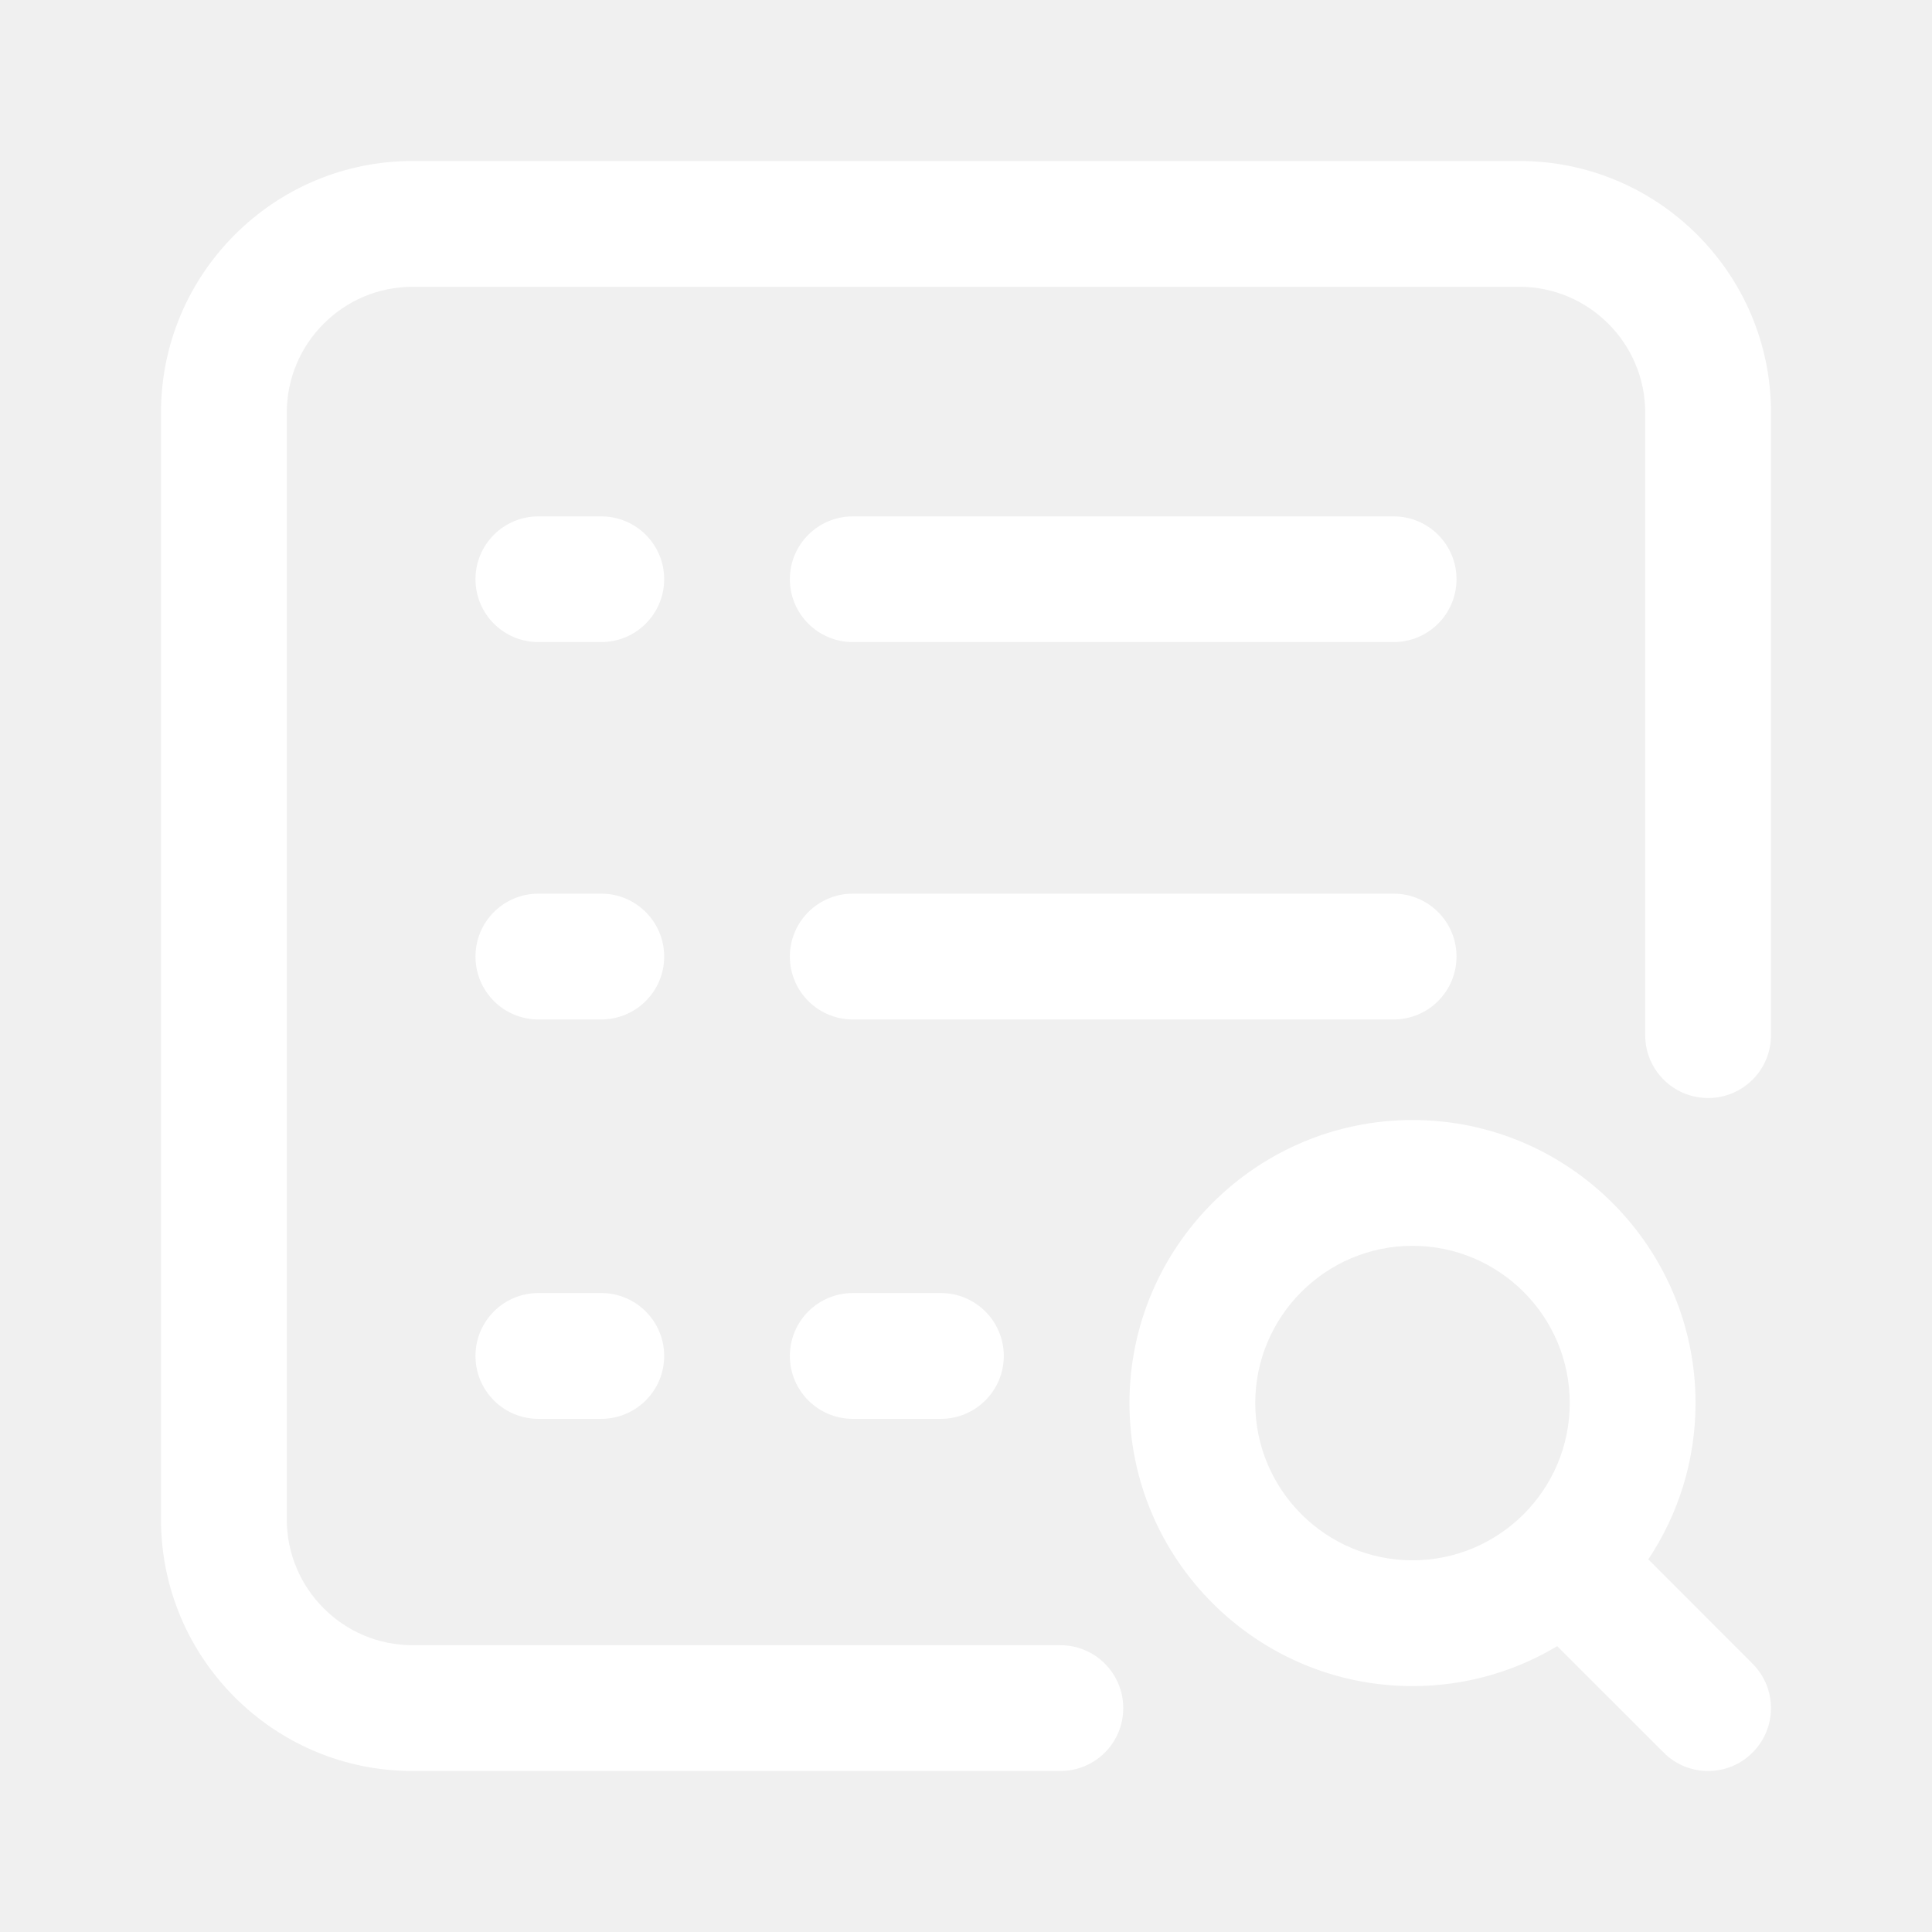
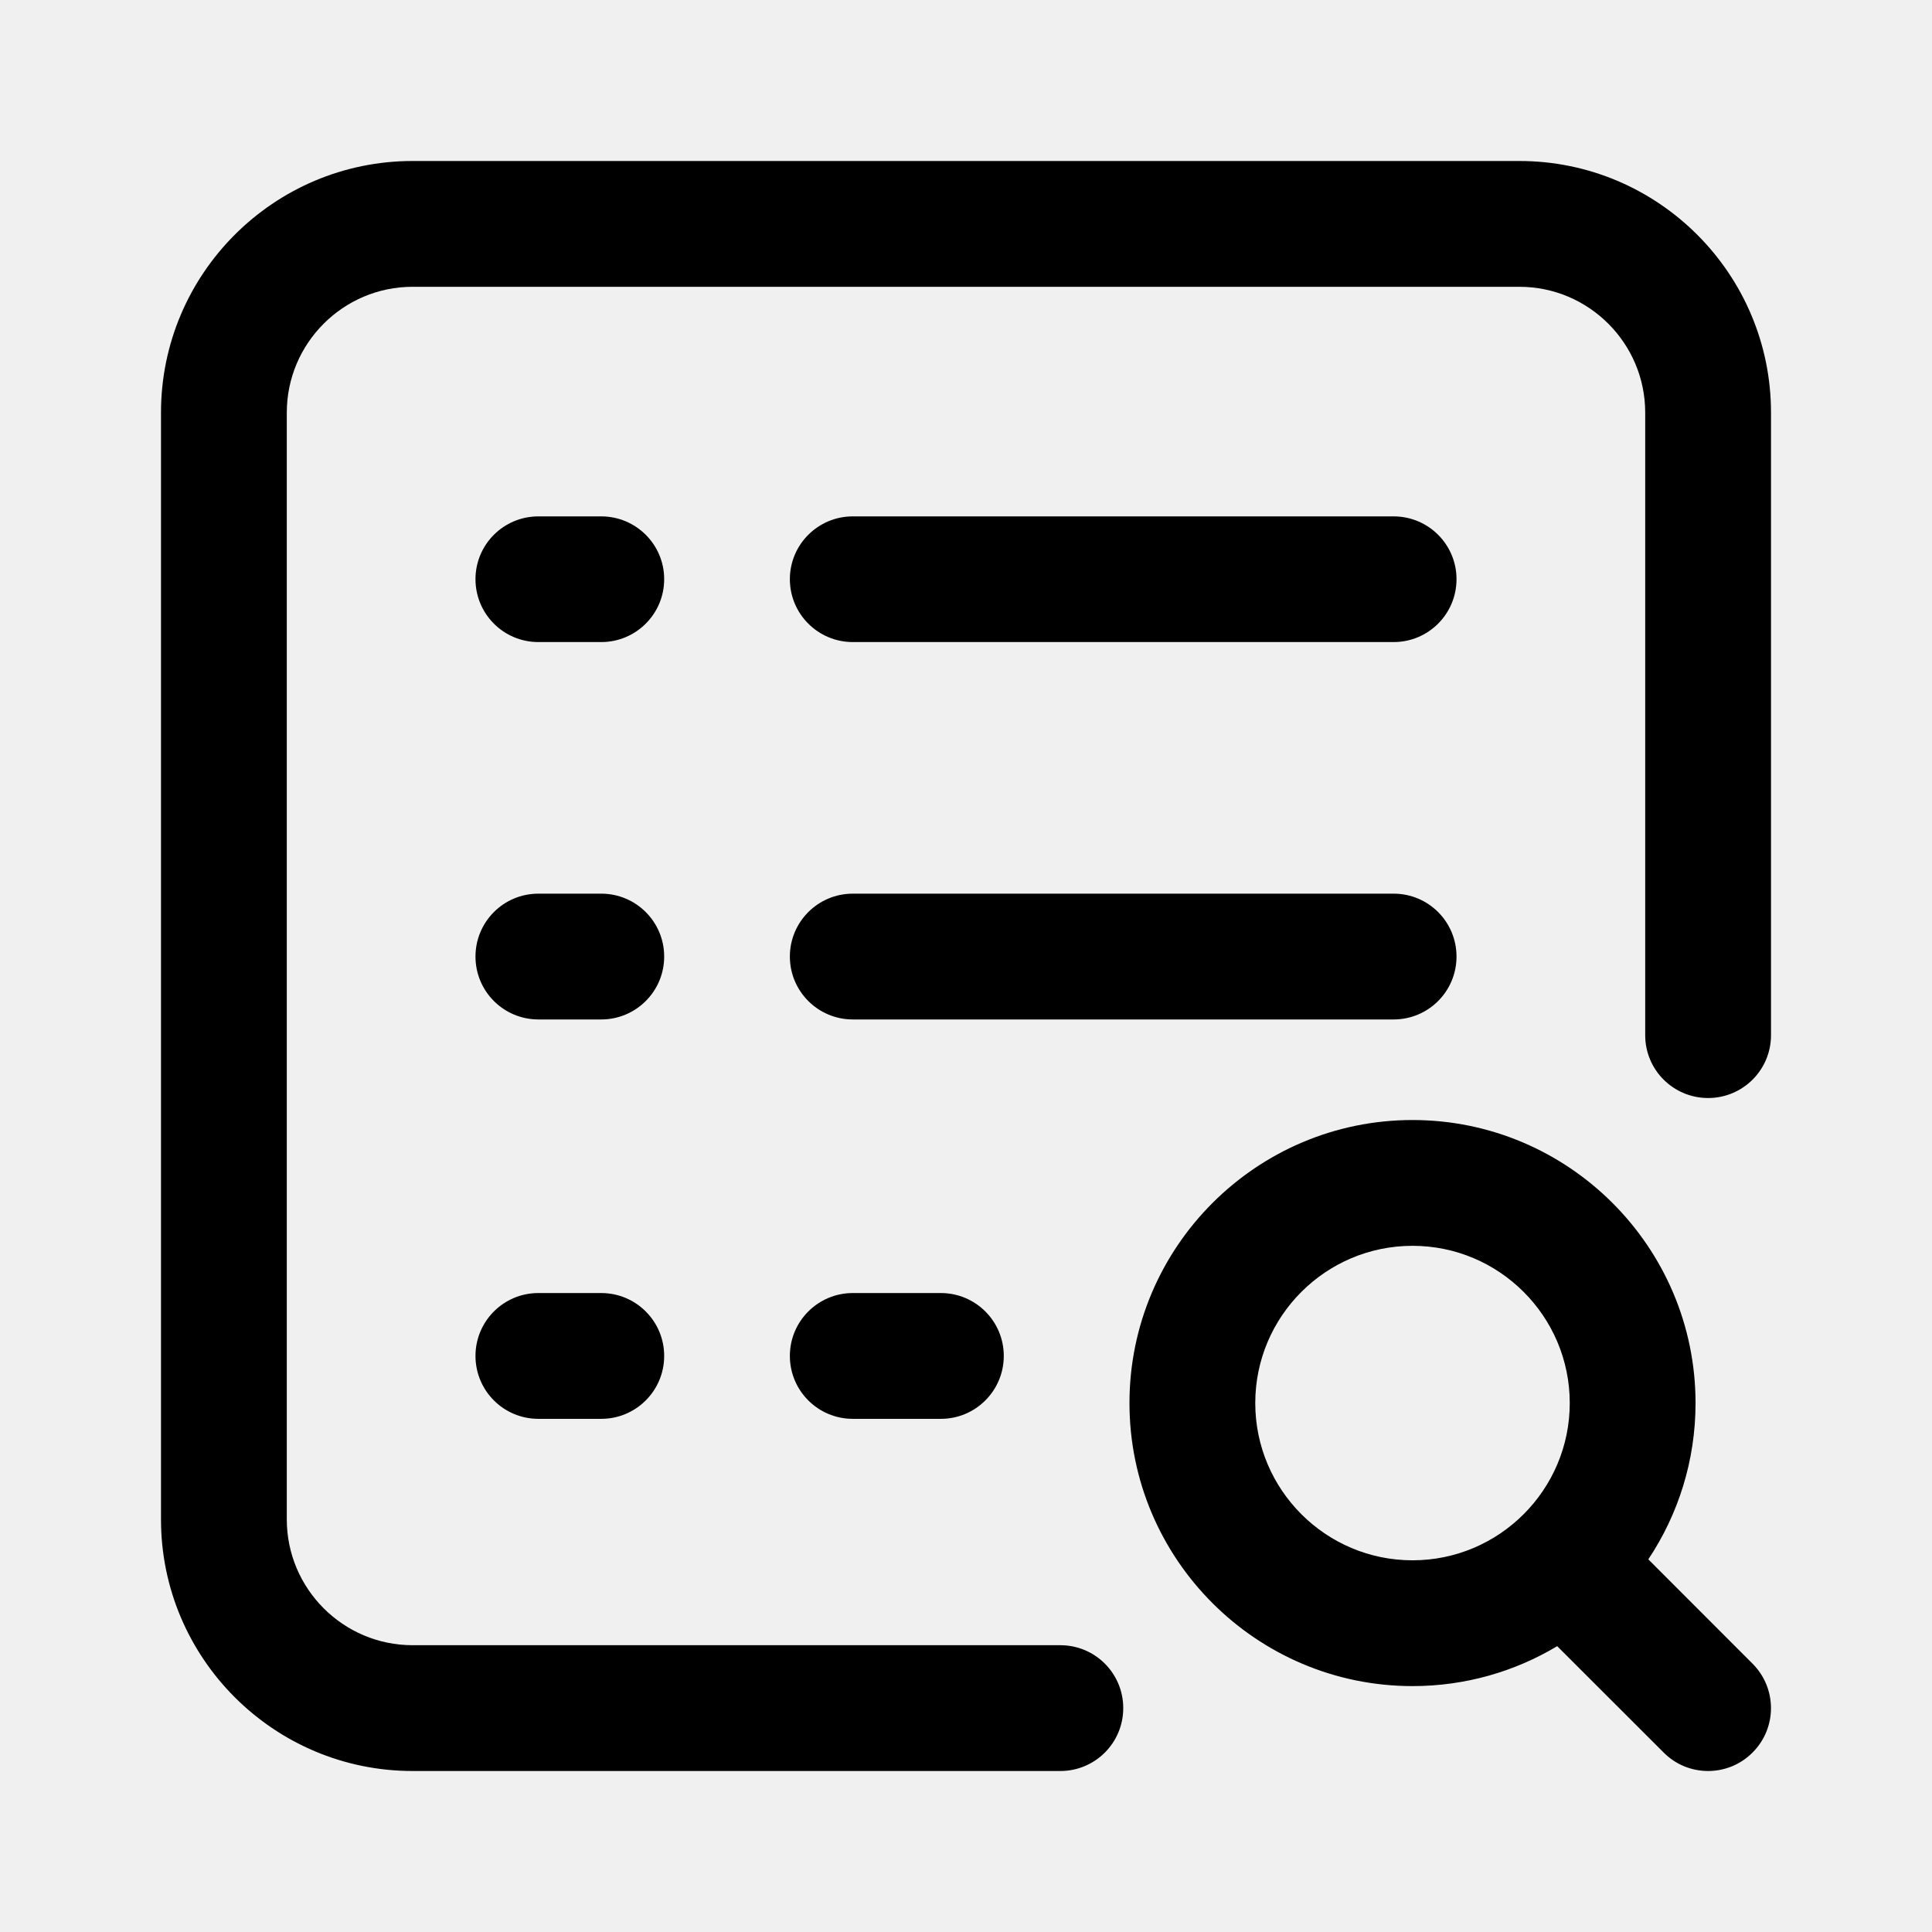
<svg xmlns="http://www.w3.org/2000/svg" width="18" height="18" viewBox="0 0 18 18" fill="none">
-   <path d="M8.766 12.047C9.089 12.047 9.352 12.309 9.352 12.633C9.352 12.957 9.089 13.219 8.766 13.219H7.945C7.622 13.219 7.359 12.957 7.359 12.633C7.359 12.309 7.622 12.047 7.945 12.047H8.766ZM13.57 8.912C13.57 8.588 13.308 8.326 12.984 8.326H7.945C7.622 8.326 7.359 8.588 7.359 8.912C7.359 9.236 7.622 9.498 7.945 9.498H12.984C13.308 9.498 13.57 9.236 13.57 8.912ZM7.945 5.982H12.984C13.308 5.982 13.57 5.72 13.57 5.396C13.57 5.073 13.308 4.811 12.984 4.811H7.945C7.622 4.811 7.359 5.073 7.359 5.396C7.359 5.72 7.622 5.982 7.945 5.982ZM5.602 12.047H5.016C4.692 12.047 4.43 12.309 4.43 12.633C4.43 12.957 4.692 13.219 5.016 13.219H5.602C5.925 13.219 6.188 12.957 6.188 12.633C6.188 12.309 5.925 12.047 5.602 12.047ZM5.602 8.326H5.016C4.692 8.326 4.43 8.588 4.43 8.912C4.43 9.236 4.692 9.498 5.016 9.498H5.602C5.925 9.498 6.188 9.236 6.188 8.912C6.188 8.588 5.925 8.326 5.602 8.326ZM5.602 4.811H5.016C4.692 4.811 4.43 5.073 4.43 5.396C4.43 5.72 4.692 5.982 5.016 5.982H5.602C5.925 5.982 6.188 5.72 6.188 5.396C6.188 5.073 5.925 4.811 5.602 4.811ZM16.328 15.5C16.557 15.729 16.557 16.1 16.328 16.328C16.214 16.443 16.064 16.5 15.914 16.5C15.764 16.5 15.614 16.443 15.5 16.328L14.508 15.337C14.114 15.573 13.653 15.709 13.16 15.709C11.706 15.709 10.523 14.526 10.523 13.072C10.523 11.618 11.706 10.435 13.16 10.435C14.614 10.435 15.797 11.618 15.797 13.072C15.797 13.61 15.635 14.111 15.357 14.528L16.328 15.5ZM13.16 14.537C13.968 14.537 14.625 13.88 14.625 13.072C14.625 12.264 13.968 11.607 13.16 11.607C12.352 11.607 11.695 12.264 11.695 13.072C11.695 13.88 12.352 14.537 13.16 14.537ZM14.156 1.5H3.844C2.551 1.5 1.5 2.551 1.5 3.844V14.156C1.5 15.449 2.551 16.5 3.844 16.5H9.879C10.203 16.5 10.465 16.238 10.465 15.914C10.465 15.59 10.203 15.328 9.879 15.328H3.844C3.198 15.328 2.672 14.802 2.672 14.156V3.844C2.672 3.198 3.198 2.672 3.844 2.672H14.156C14.802 2.672 15.328 3.198 15.328 3.844V9.645C15.328 9.968 15.59 10.23 15.914 10.23C16.238 10.23 16.5 9.968 16.5 9.645V3.844C16.5 2.551 15.449 1.5 14.156 1.5Z" fill="white" />
+   <path d="M8.766 12.047C9.089 12.047 9.352 12.309 9.352 12.633C9.352 12.957 9.089 13.219 8.766 13.219H7.945C7.622 13.219 7.359 12.957 7.359 12.633C7.359 12.309 7.622 12.047 7.945 12.047H8.766ZM13.57 8.912C13.57 8.588 13.308 8.326 12.984 8.326H7.945C7.622 8.326 7.359 8.588 7.359 8.912C7.359 9.236 7.622 9.498 7.945 9.498H12.984C13.308 9.498 13.57 9.236 13.57 8.912ZM7.945 5.982H12.984C13.308 5.982 13.57 5.72 13.57 5.396C13.57 5.073 13.308 4.811 12.984 4.811H7.945C7.622 4.811 7.359 5.073 7.359 5.396C7.359 5.72 7.622 5.982 7.945 5.982ZM5.602 12.047H5.016C4.692 12.047 4.43 12.309 4.43 12.633C4.43 12.957 4.692 13.219 5.016 13.219H5.602C5.925 13.219 6.188 12.957 6.188 12.633C6.188 12.309 5.925 12.047 5.602 12.047ZM5.602 8.326H5.016C4.692 8.326 4.43 8.588 4.43 8.912C4.43 9.236 4.692 9.498 5.016 9.498H5.602C5.925 9.498 6.188 9.236 6.188 8.912C6.188 8.588 5.925 8.326 5.602 8.326ZM5.602 4.811H5.016C4.692 4.811 4.43 5.073 4.43 5.396C4.43 5.72 4.692 5.982 5.016 5.982H5.602C5.925 5.982 6.188 5.72 6.188 5.396C6.188 5.073 5.925 4.811 5.602 4.811ZM16.328 15.5C16.557 15.729 16.557 16.1 16.328 16.328C16.214 16.443 16.064 16.5 15.914 16.5C15.764 16.5 15.614 16.443 15.5 16.328L14.508 15.337C14.114 15.573 13.653 15.709 13.16 15.709C11.706 15.709 10.523 14.526 10.523 13.072C10.523 11.618 11.706 10.435 13.16 10.435C14.614 10.435 15.797 11.618 15.797 13.072C15.797 13.61 15.635 14.111 15.357 14.528L16.328 15.5ZM13.16 14.537C13.968 14.537 14.625 13.88 14.625 13.072C14.625 12.264 13.968 11.607 13.16 11.607C12.352 11.607 11.695 12.264 11.695 13.072C11.695 13.88 12.352 14.537 13.16 14.537ZM14.156 1.5H3.844C2.551 1.5 1.5 2.551 1.5 3.844V14.156C1.5 15.449 2.551 16.5 3.844 16.5H9.879C10.203 16.5 10.465 16.238 10.465 15.914C10.465 15.59 10.203 15.328 9.879 15.328H3.844C3.198 15.328 2.672 14.802 2.672 14.156V3.844C2.672 3.198 3.198 2.672 3.844 2.672H14.156C14.802 2.672 15.328 3.198 15.328 3.844V9.645C15.328 9.968 15.59 10.23 15.914 10.23C16.238 10.23 16.5 9.968 16.5 9.645V3.844C16.5 2.551 15.449 1.5 14.156 1.5Z" fill="black" />
</svg>
